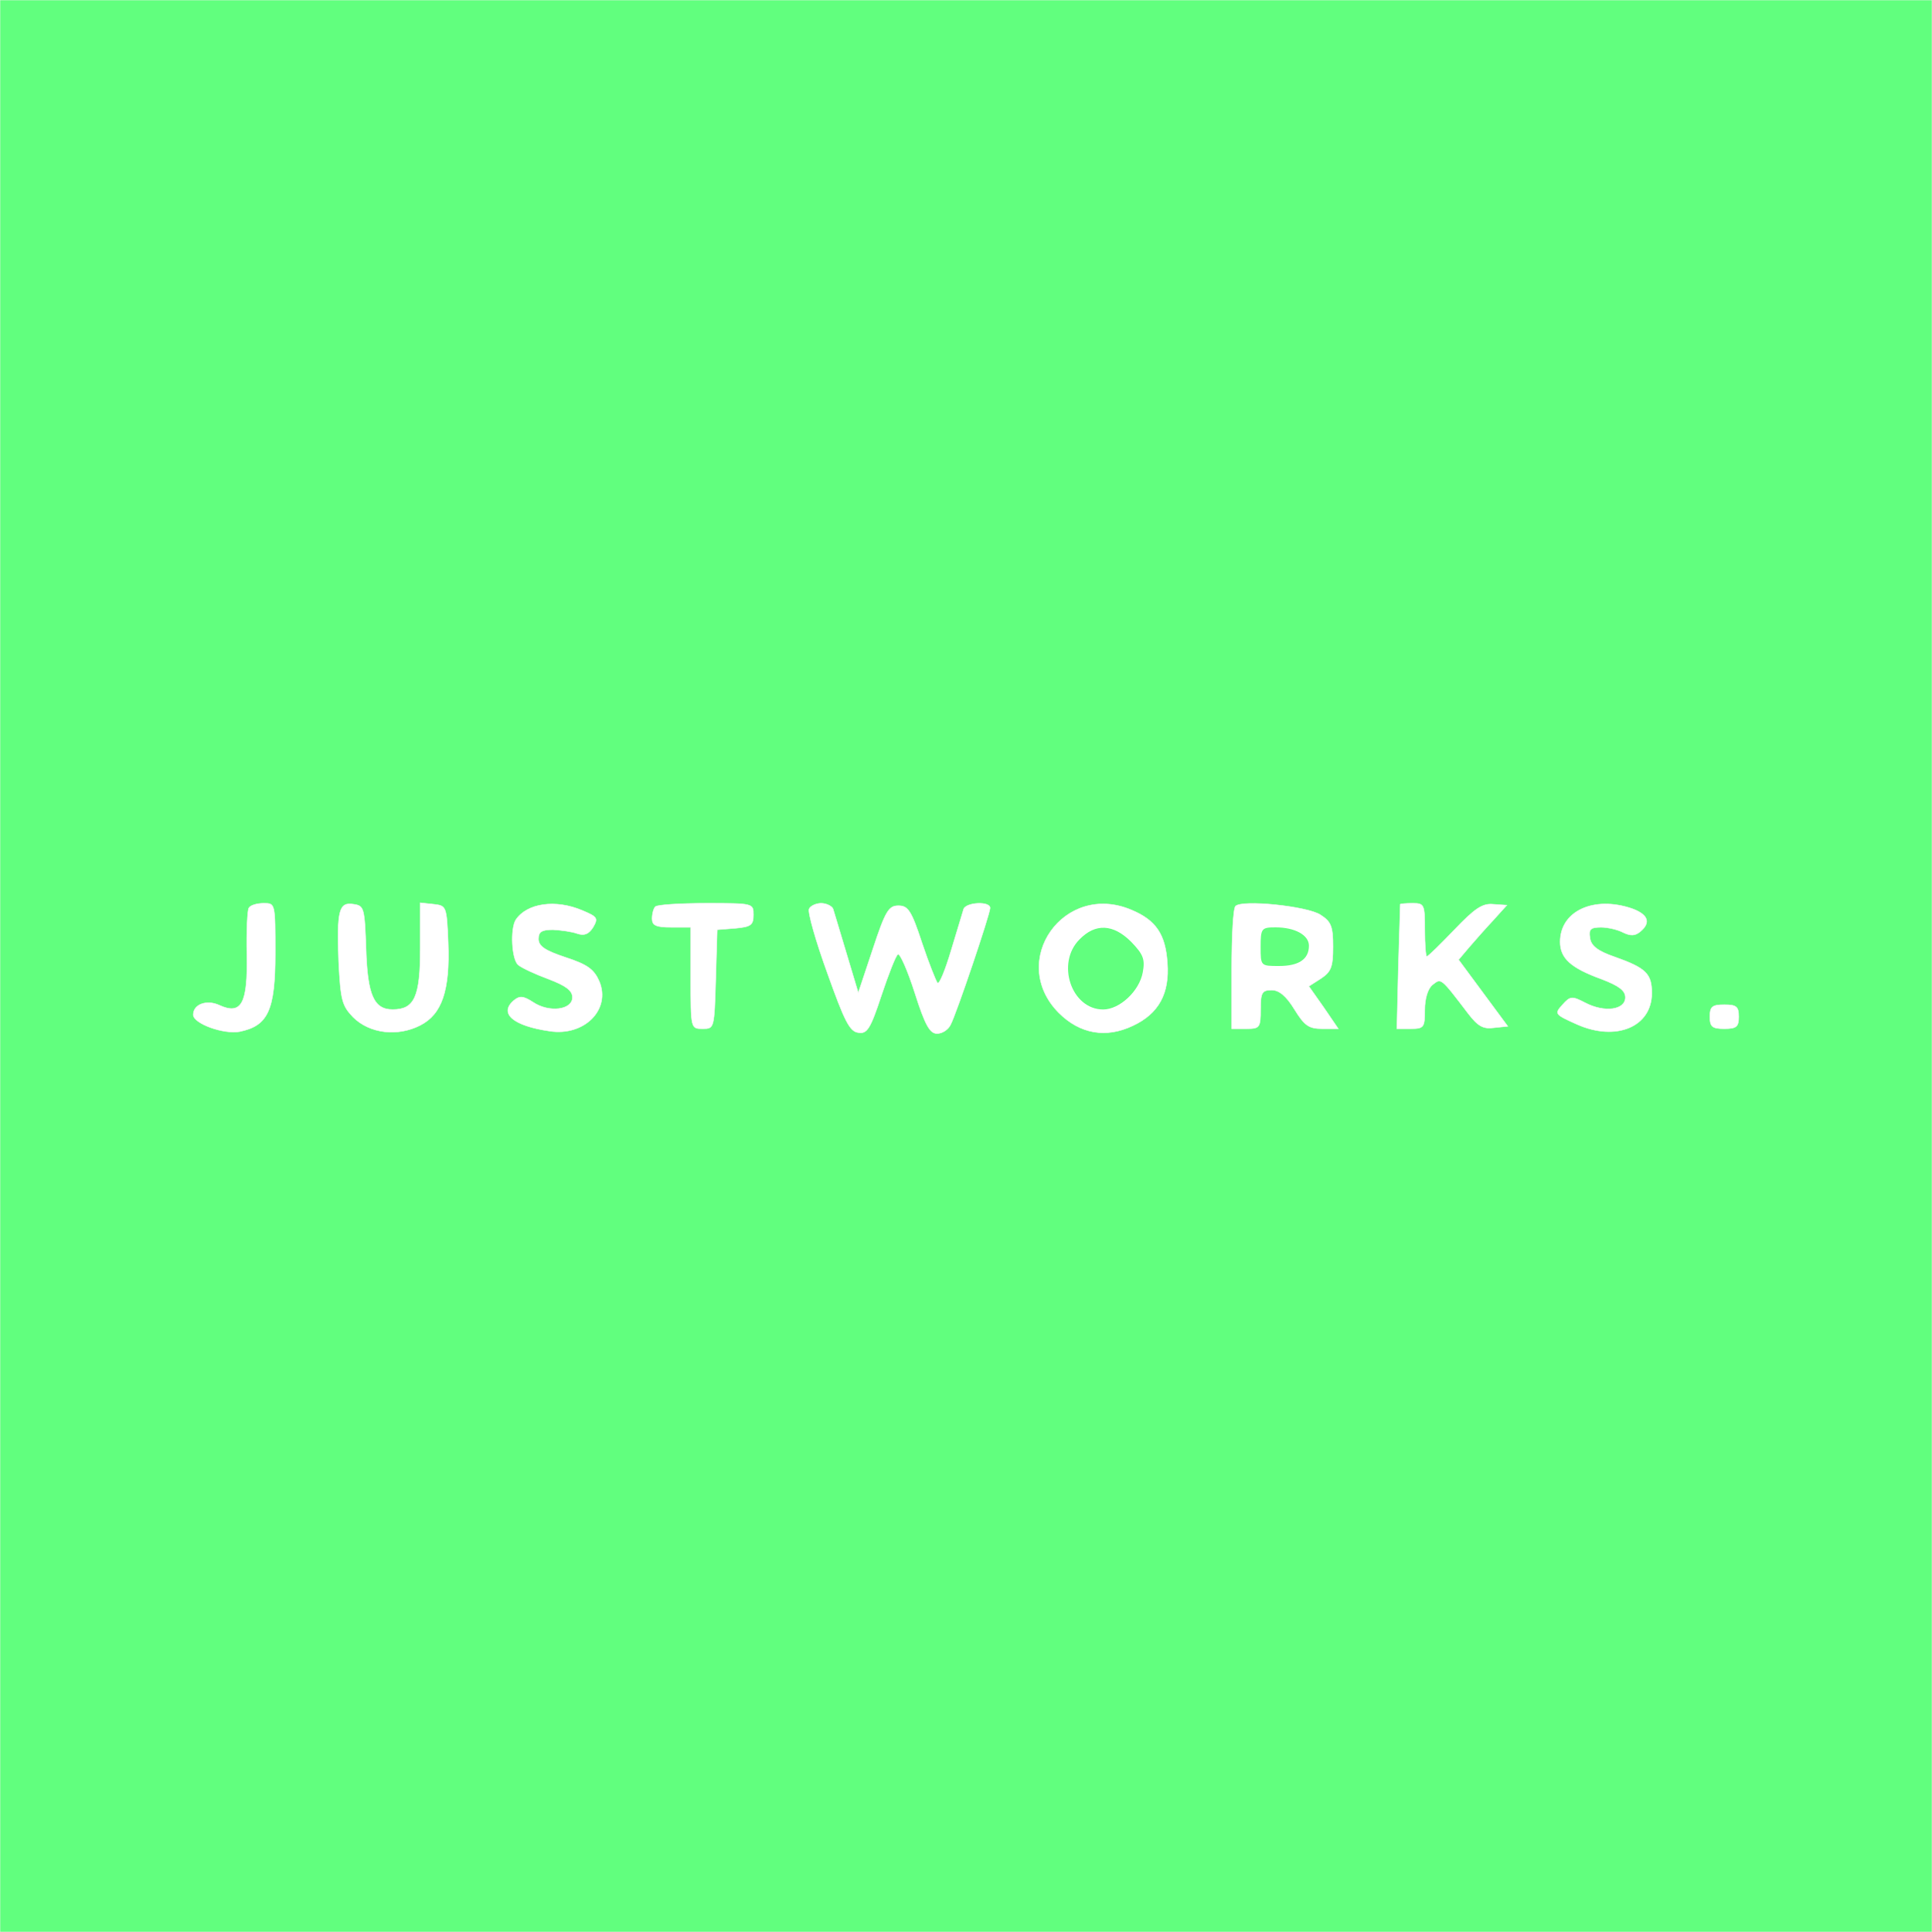
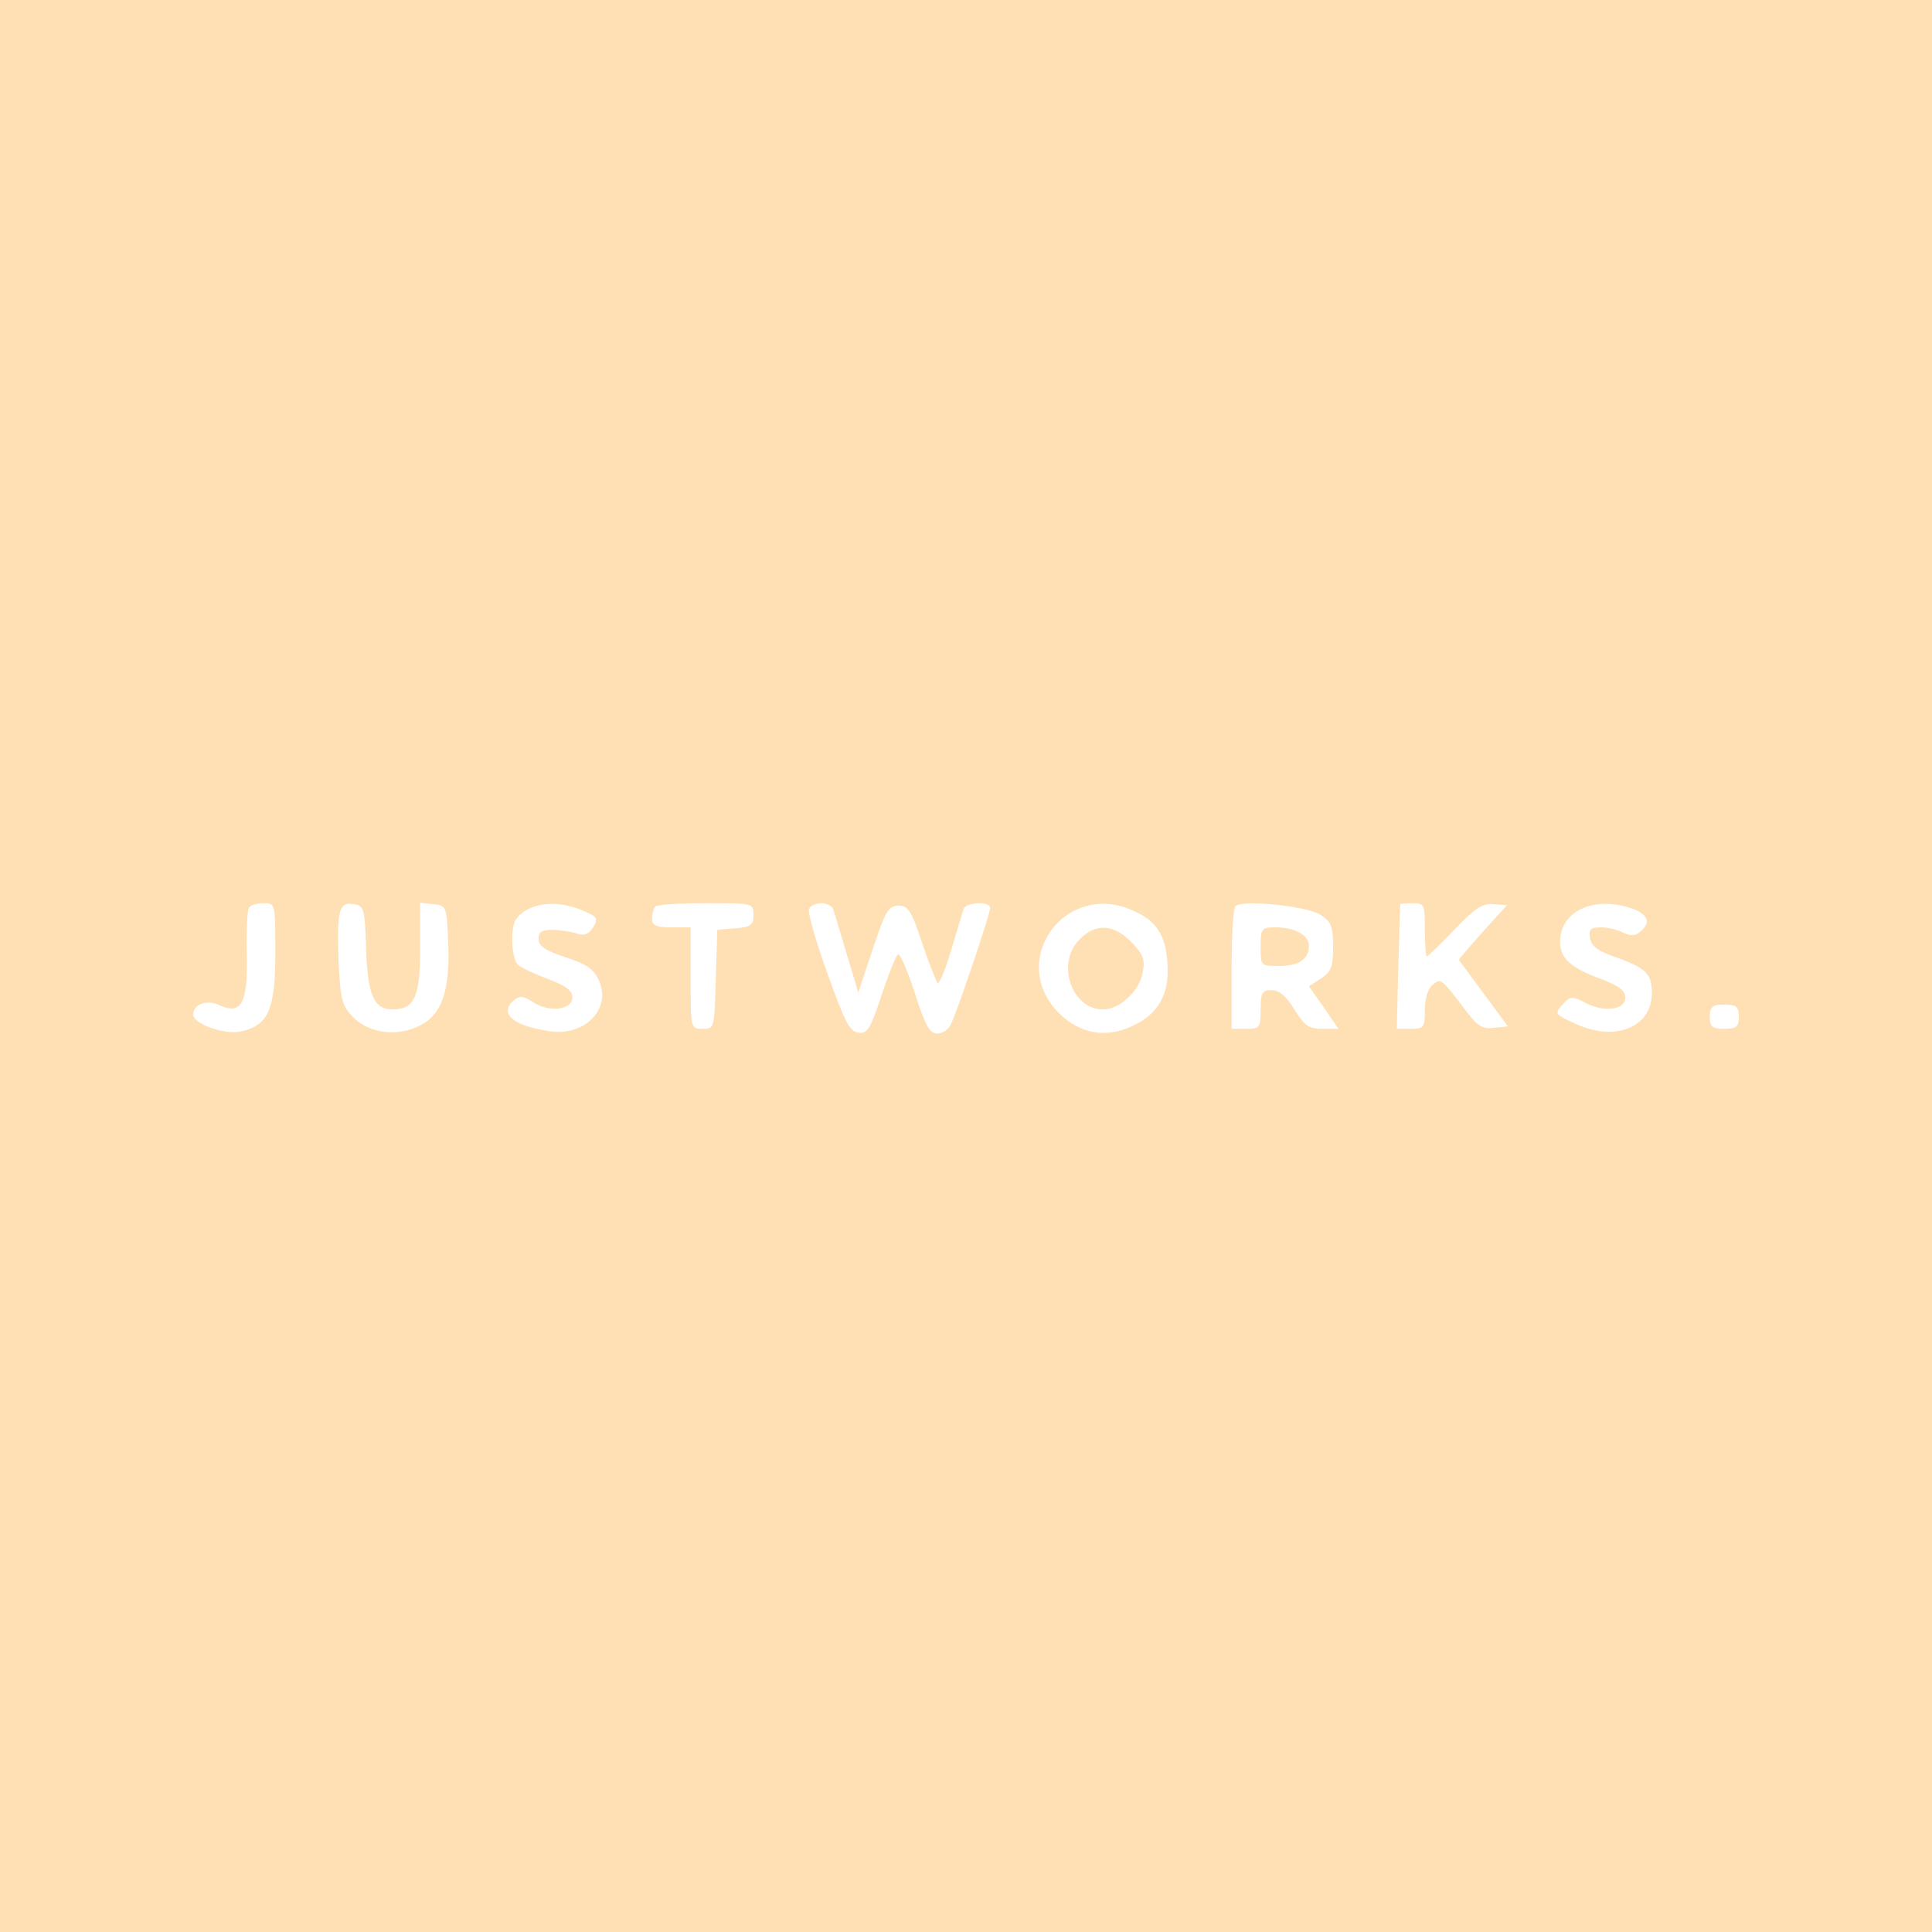
<svg xmlns="http://www.w3.org/2000/svg" version="1.0" width="400pt" height="400pt" viewBox="0 0 400 400" preserveAspectRatio="xMidYMid meet">
-   <g transform="translate(0,400) scale(0.1,-0.1)" fill="#61FF7E" stroke="none">
-     <path stroke="#EEE" d="M0 2000 l0 -2000 2000 0 2000 0 0 2000 0 2000 -2000 0 -2000 0 0 -2000z m570 26 c0 -118 -15 -150 -74 -162 -34 -6 -96 17 -96 35 0 22 28 32 54 20 46 -21 59 3 57 105 -1 48 1 91 4 96 3 6 17 10 31 10 24 0 24 0 24 -104z m188 9 c3 -95 16 -125 55 -125 45 0 57 26 57 127 l0 94 28 -3 c26 -3 27 -4 30 -79 4 -100 -13 -149 -58 -172 -47 -24 -105 -17 -139 17 -23 24 -26 35 -30 116 -4 106 1 123 31 118 22 -3 23 -8 26 -93z m448 80 c31 -13 33 -16 22 -35 -9 -14 -18 -18 -33 -13 -11 4 -33 7 -50 8 -23 0 -30 -4 -30 -19 0 -15 14 -24 56 -38 46 -15 59 -25 70 -50 24 -58 -31 -114 -103 -103 -76 11 -106 37 -74 64 12 10 20 9 40 -4 33 -22 81 -16 81 10 0 14 -13 24 -50 38 -27 10 -55 23 -62 29 -14 11 -17 76 -5 94 23 34 82 43 138 19z m354 -9 c0 -21 -5 -25 -37 -28 l-38 -3 -3 -102 c-3 -102 -3 -103 -27 -103 -25 0 -25 0 -25 105 l0 105 -40 0 c-32 0 -40 4 -40 18 0 10 3 22 7 25 3 4 51 7 105 7 97 0 98 0 98 -24z m165 12 c2 -7 15 -49 28 -93 l24 -80 30 90 c26 79 33 90 53 90 20 0 27 -10 49 -77 14 -42 29 -79 32 -83 4 -3 16 27 28 67 12 40 24 79 26 86 5 14 55 17 55 2 0 -12 -70 -220 -82 -242 -5 -10 -17 -18 -28 -18 -15 0 -25 18 -46 84 -15 47 -31 83 -35 80 -4 -2 -19 -40 -34 -85 -23 -70 -30 -80 -48 -77 -18 2 -29 25 -64 123 -24 66 -41 126 -38 133 2 6 14 12 25 12 11 0 23 -6 25 -12z m618 -2 c50 -21 70 -50 74 -109 5 -64 -18 -106 -72 -131 -55 -26 -109 -17 -153 27 -106 107 11 273 151 213z m391 -10 c22 -14 26 -24 26 -66 0 -42 -4 -52 -25 -66 l-25 -16 31 -44 30 -44 -33 0 c-28 0 -37 6 -58 40 -17 28 -32 40 -47 40 -20 0 -23 -5 -23 -40 0 -38 -2 -40 -30 -40 l-30 0 0 123 c0 68 3 127 8 131 13 14 149 0 176 -18z m216 -31 c0 -30 2 -55 4 -55 3 0 28 25 57 55 42 44 58 55 80 53 l29 -2 -28 -31 c-15 -16 -38 -42 -50 -56 l-22 -26 51 -69 51 -69 -29 -3 c-22 -3 -33 3 -53 29 -58 76 -56 74 -74 60 -10 -8 -16 -29 -16 -52 0 -36 -2 -39 -29 -39 l-29 0 3 128 c2 70 4 128 4 130 1 1 12 2 26 2 24 0 25 -3 25 -55z m429 44 c33 -12 40 -29 17 -48 -11 -9 -20 -9 -35 -2 -11 6 -32 11 -46 11 -22 0 -26 -4 -23 -22 2 -16 16 -27 51 -39 65 -23 77 -35 77 -75 0 -70 -74 -101 -155 -65 -47 21 -47 22 -30 41 16 18 20 18 47 4 40 -21 83 -15 83 11 0 14 -13 24 -50 38 -63 23 -85 43 -85 77 0 64 70 96 149 69z m221 -224 c0 -21 -5 -25 -30 -25 -25 0 -30 4 -30 25 0 21 5 25 30 25 25 0 30 -4 30 -25z" />
+   <g transform="translate(0,400) scale(0.1,-0.1)" fill="#FFE0B5" stroke="none">
+     <path d="M0 2000 l0 -2000 2000 0 2000 0 0 2000 0 2000 -2000 0 -2000 0 0 -2000z m570 26 c0 -118 -15 -150 -74 -162 -34 -6 -96 17 -96 35 0 22 28 32 54 20 46 -21 59 3 57 105 -1 48 1 91 4 96 3 6 17 10 31 10 24 0 24 0 24 -104z m188 9 c3 -95 16 -125 55 -125 45 0 57 26 57 127 l0 94 28 -3 c26 -3 27 -4 30 -79 4 -100 -13 -149 -58 -172 -47 -24 -105 -17 -139 17 -23 24 -26 35 -30 116 -4 106 1 123 31 118 22 -3 23 -8 26 -93z m448 80 c31 -13 33 -16 22 -35 -9 -14 -18 -18 -33 -13 -11 4 -33 7 -50 8 -23 0 -30 -4 -30 -19 0 -15 14 -24 56 -38 46 -15 59 -25 70 -50 24 -58 -31 -114 -103 -103 -76 11 -106 37 -74 64 12 10 20 9 40 -4 33 -22 81 -16 81 10 0 14 -13 24 -50 38 -27 10 -55 23 -62 29 -14 11 -17 76 -5 94 23 34 82 43 138 19z m354 -9 c0 -21 -5 -25 -37 -28 l-38 -3 -3 -102 c-3 -102 -3 -103 -27 -103 -25 0 -25 0 -25 105 l0 105 -40 0 c-32 0 -40 4 -40 18 0 10 3 22 7 25 3 4 51 7 105 7 97 0 98 0 98 -24z m165 12 c2 -7 15 -49 28 -93 l24 -80 30 90 c26 79 33 90 53 90 20 0 27 -10 49 -77 14 -42 29 -79 32 -83 4 -3 16 27 28 67 12 40 24 79 26 86 5 14 55 17 55 2 0 -12 -70 -220 -82 -242 -5 -10 -17 -18 -28 -18 -15 0 -25 18 -46 84 -15 47 -31 83 -35 80 -4 -2 -19 -40 -34 -85 -23 -70 -30 -80 -48 -77 -18 2 -29 25 -64 123 -24 66 -41 126 -38 133 2 6 14 12 25 12 11 0 23 -6 25 -12z m618 -2 c50 -21 70 -50 74 -109 5 -64 -18 -106 -72 -131 -55 -26 -109 -17 -153 27 -106 107 11 273 151 213z m391 -10 c22 -14 26 -24 26 -66 0 -42 -4 -52 -25 -66 l-25 -16 31 -44 30 -44 -33 0 c-28 0 -37 6 -58 40 -17 28 -32 40 -47 40 -20 0 -23 -5 -23 -40 0 -38 -2 -40 -30 -40 l-30 0 0 123 c0 68 3 127 8 131 13 14 149 0 176 -18z m216 -31 c0 -30 2 -55 4 -55 3 0 28 25 57 55 42 44 58 55 80 53 l29 -2 -28 -31 c-15 -16 -38 -42 -50 -56 l-22 -26 51 -69 51 -69 -29 -3 c-22 -3 -33 3 -53 29 -58 76 -56 74 -74 60 -10 -8 -16 -29 -16 -52 0 -36 -2 -39 -29 -39 l-29 0 3 128 c2 70 4 128 4 130 1 1 12 2 26 2 24 0 25 -3 25 -55z m429 44 c33 -12 40 -29 17 -48 -11 -9 -20 -9 -35 -2 -11 6 -32 11 -46 11 -22 0 -26 -4 -23 -22 2 -16 16 -27 51 -39 65 -23 77 -35 77 -75 0 -70 -74 -101 -155 -65 -47 21 -47 22 -30 41 16 18 20 18 47 4 40 -21 83 -15 83 11 0 14 -13 24 -50 38 -63 23 -85 43 -85 77 0 64 70 96 149 69z m221 -224 c0 -21 -5 -25 -30 -25 -25 0 -30 4 -30 25 0 21 5 25 30 25 25 0 30 -4 30 -25z" />
    <path d="M2235 2055 c-49 -49 -17 -145 49 -145 34 0 75 38 82 77 5 27 1 37 -24 63 -37 37 -74 39 -107 5z" />
    <path d="M2610 2040 c0 -40 0 -40 38 -40 41 0 62 14 62 42 0 22 -29 38 -69 38 -29 0 -31 -2 -31 -40z" />
  </g>
</svg>
